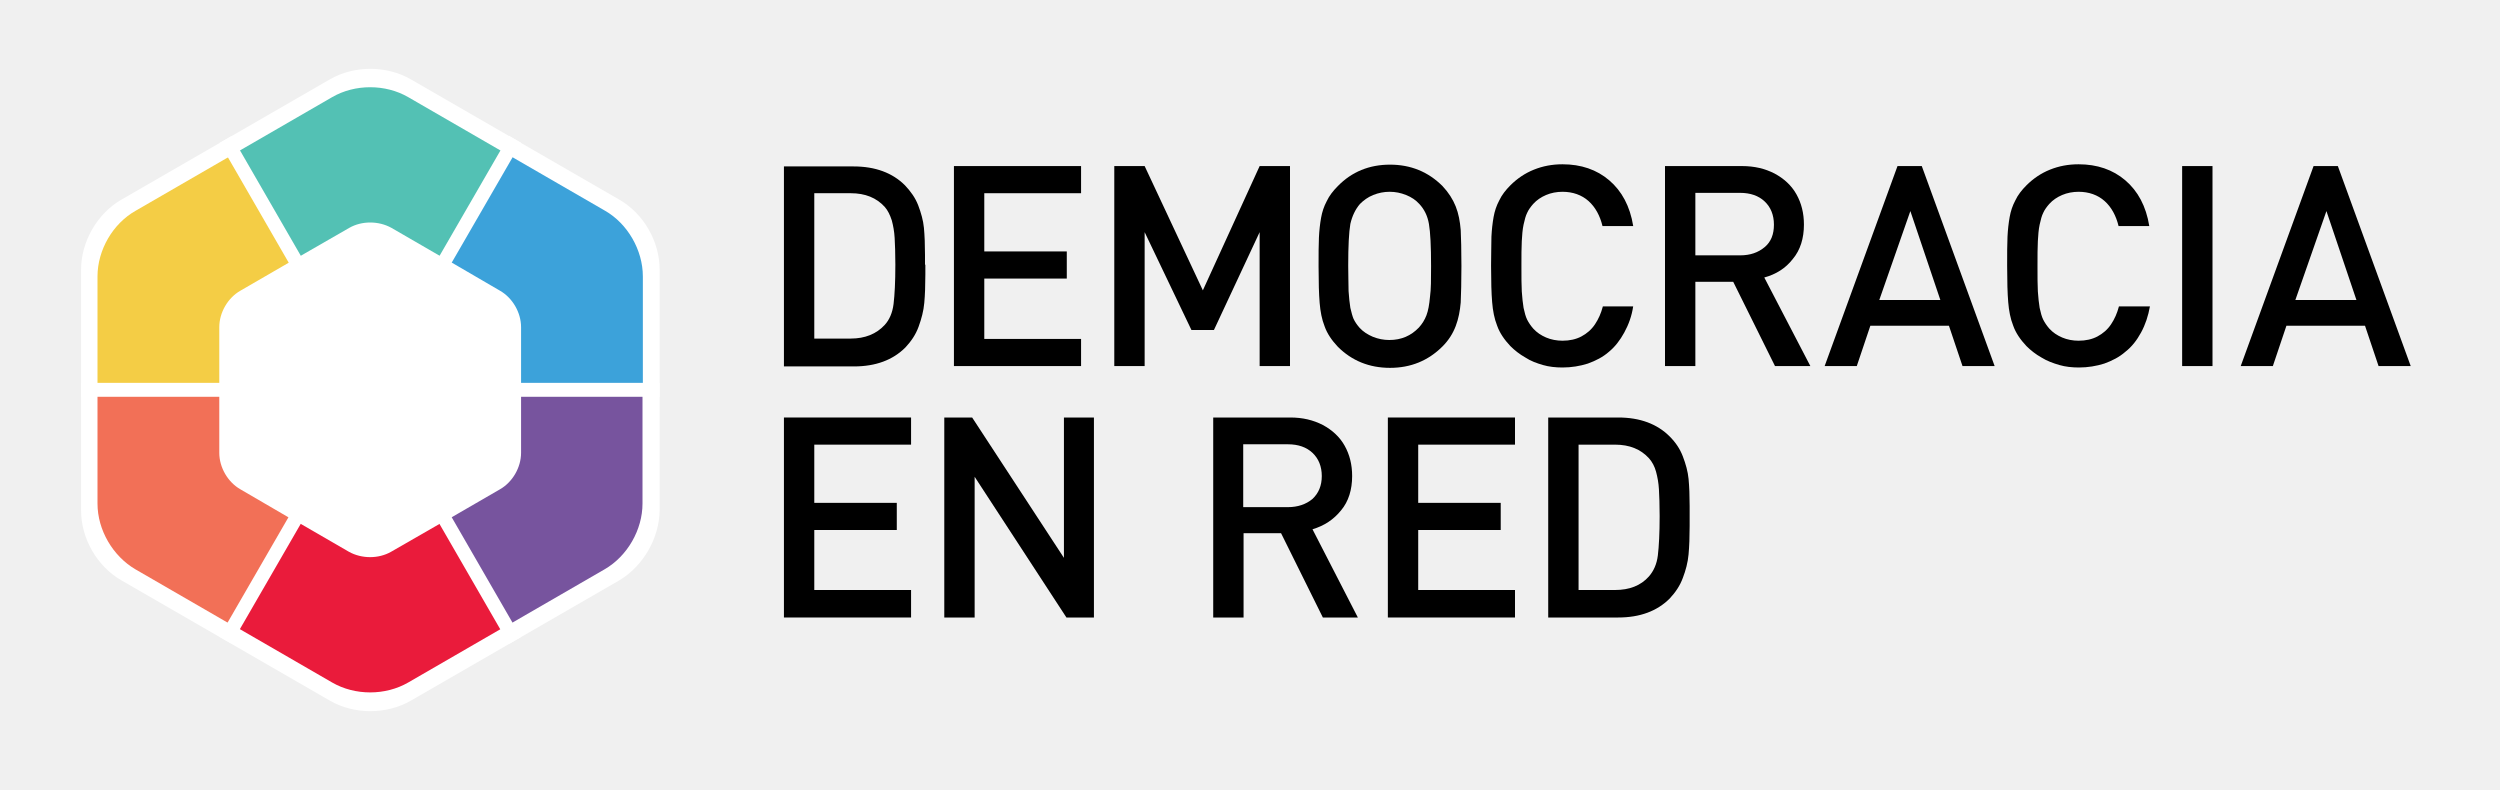
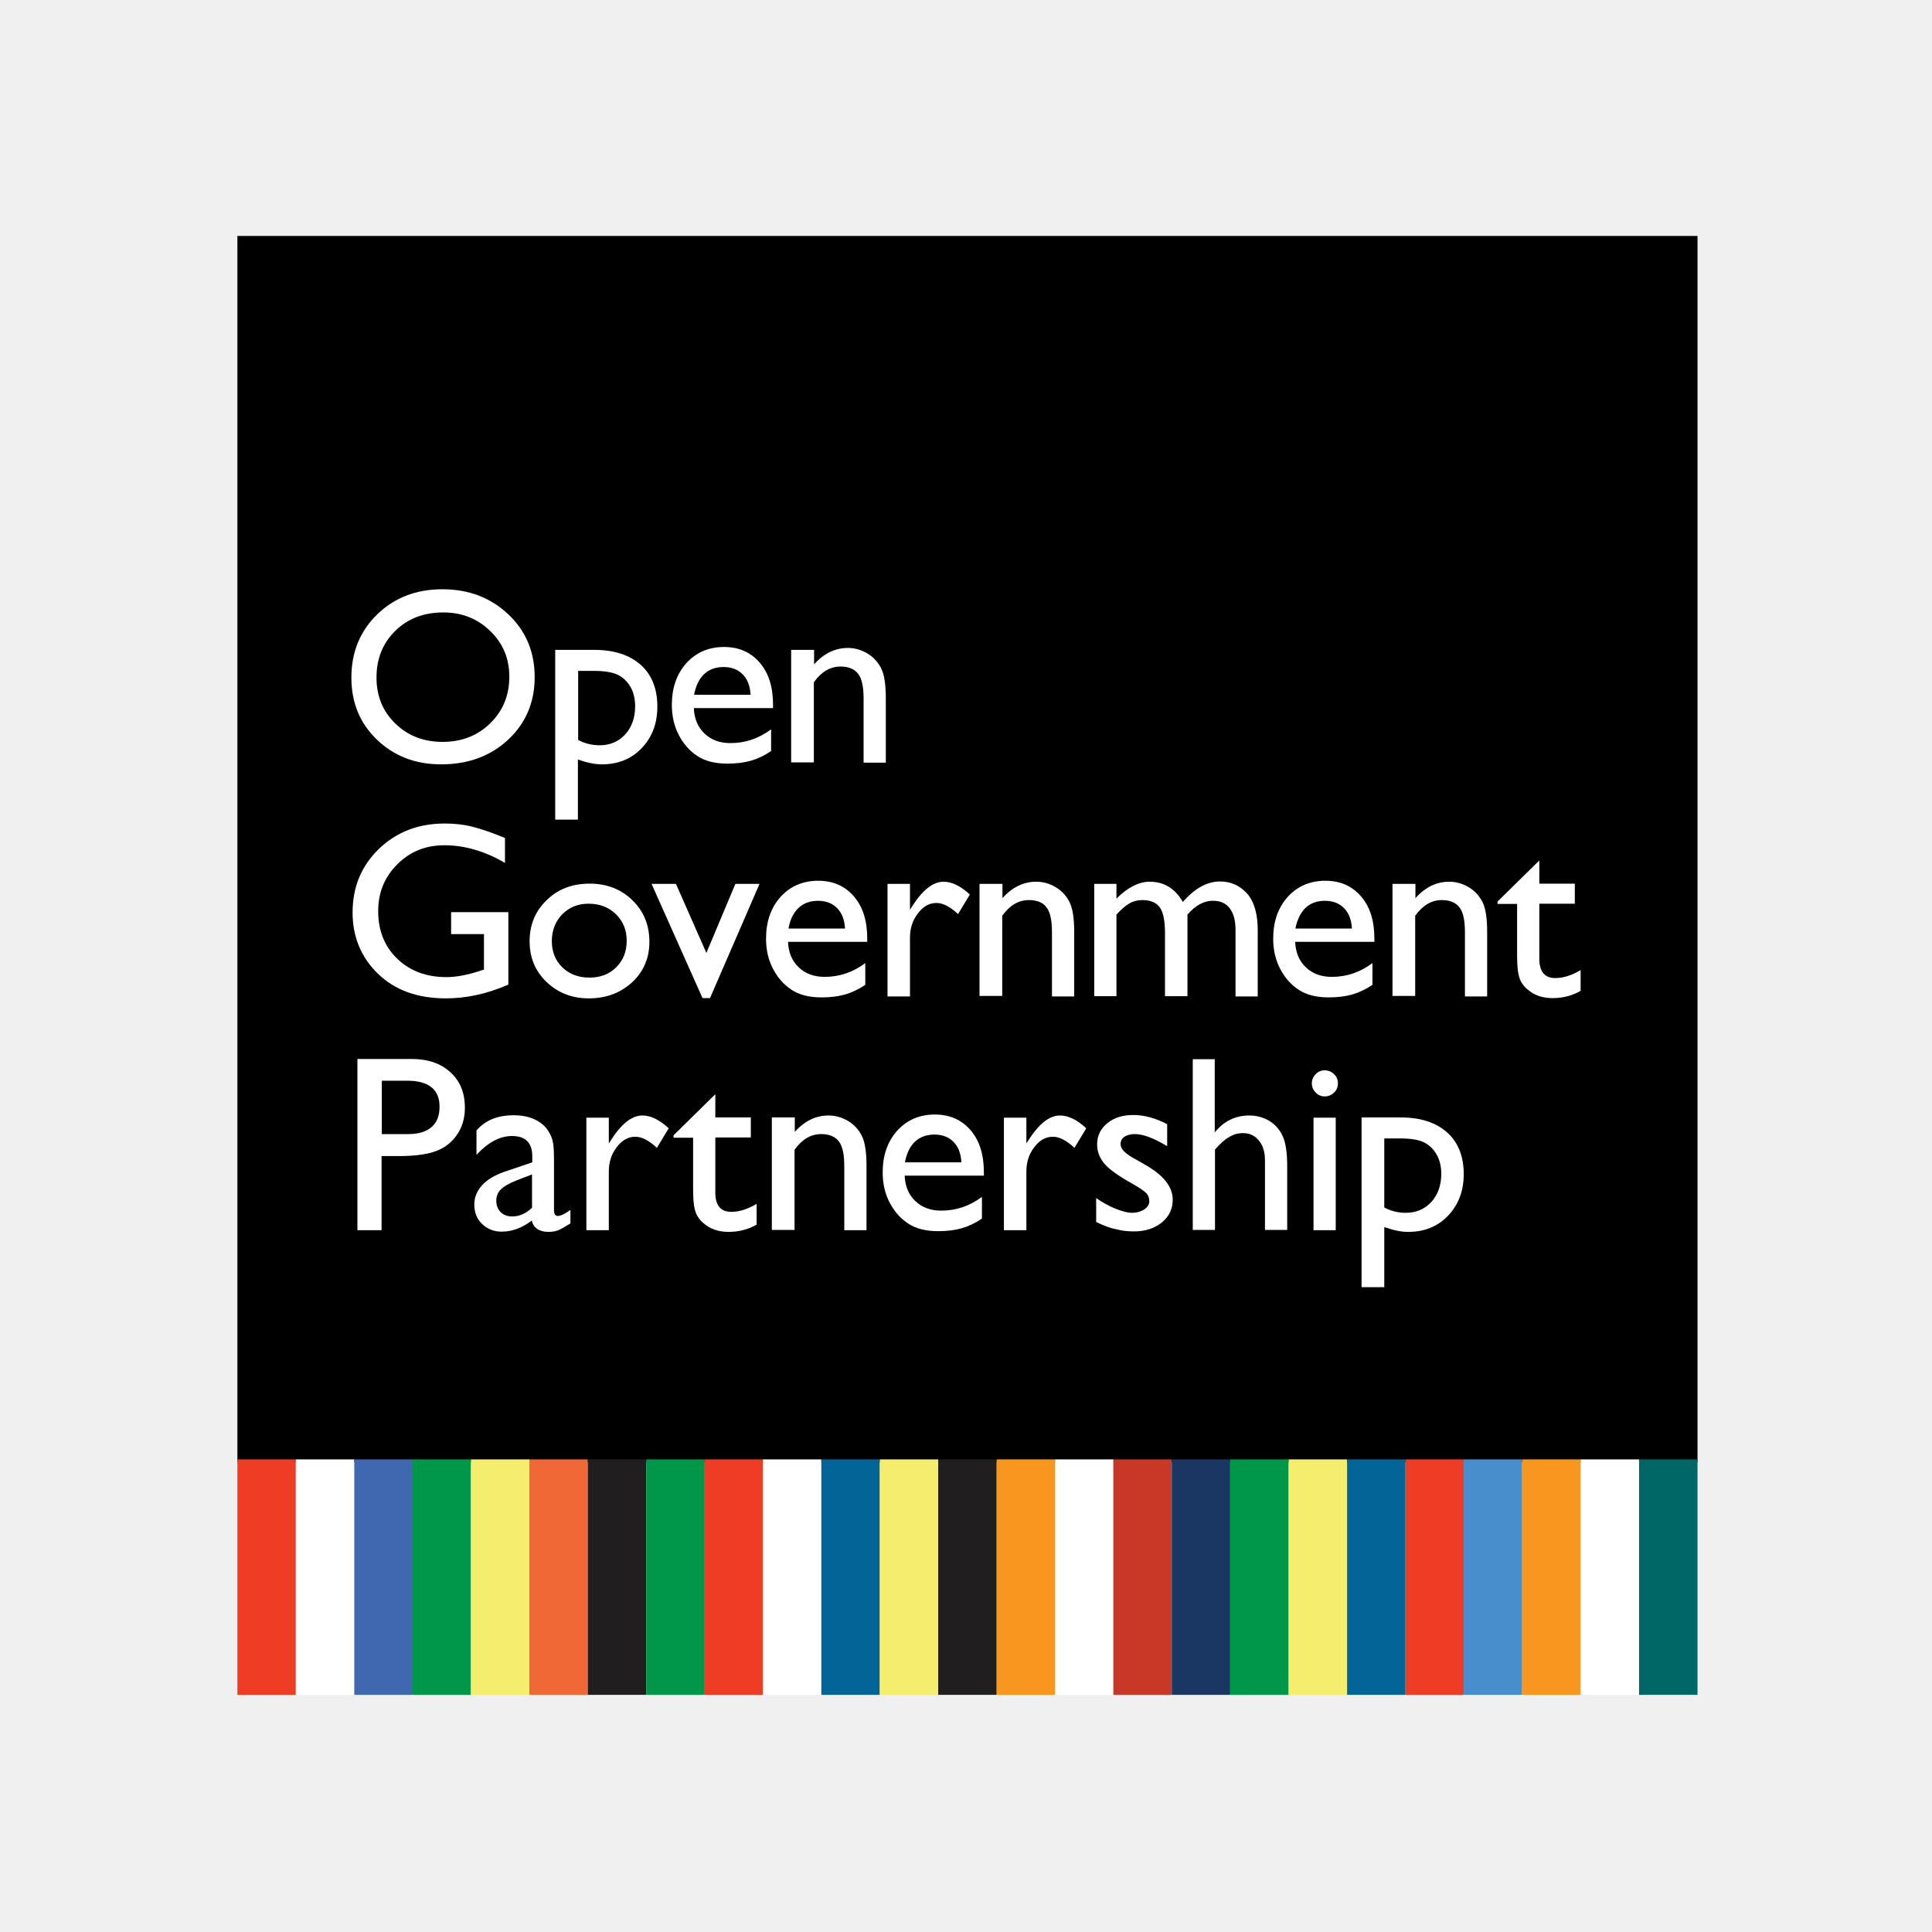
- <svg xmlns="http://www.w3.org/2000/svg" version="1.1" id="Layer_1" x="0px" y="0px" viewBox="0 0 700 221" style="enable-background:new 0 0 700 221;" xml:space="preserve">
+ <svg xmlns="http://www.w3.org/2000/svg" version="1.1" id="Layer_1" x="0px" y="0px" viewBox="0 0 800 800" style="enable-background:new 0 0 800 800;" xml:space="preserve">
  <style type="text/css">
-     .st0{fill-rule:evenodd;clip-rule:evenodd;fill:#FFF;}
-     .st1{fill:#FFF;}
-     .st11{fill:#000;}
-     .st2{fill:#F4CD45;}
-     .st3{fill:#53C1B4;}
-     .st4{fill:#3CA2DA;}
-     .st5{fill:#F27057;}
-     .st6{fill:#EA1B3B;}
-     .st7{fill:#77549E;}
+ 	.st0{fill:#EE3D24;}
+ 	.st1{fill:#FFFFFF;}
+ 	.st2{fill:#4068B1;}
+ 	.st3{fill:#009749;}
+ 	.st4{fill:#F5ED6E;}
+ 	.st5{fill:#F06836;}
+ 	.st6{fill:#211E1F;}
+ 	.st7{fill:#036597;}
+ 	.st8{fill:#F79720;}
+ 	.st9{fill:#C93827;}
+ 	.st10{fill:#1A3763;}
+ 	.st11{fill:#478ECC;}
+ 	.st12{fill:#006666;}
</style>
  <g>
-     <path class="st0" d="M173.4,162.5L115,196.2c-6.8,3.9-15.8,3.9-22.6,0L34,162.5c-6.8-3.9-11.3-11.7-11.3-19.6V75.5         c0-7.8,4.5-15.7,11.3-19.6l58.4-33.7c6.8-3.9,15.8-3.9,22.6,0l58.4,33.7c6.8,3.9,11.3,11.7,11.3,19.6v67.4         C184.6,150.7,180.1,158.5,173.4,162.5" />
+     <rect x="98.3" y="97.7" width="604.6" height="507.8" />
+     <rect x="98.3" y="604.3" class="st0" width="24.2" height="97.5" />
+     <rect x="122.5" y="604.3" class="st1" width="24.2" height="97.5" />
+     <rect x="146.7" y="604.3" class="st2" width="24.2" height="97.5" />
+     <rect x="170.8" y="604.3" class="st3" width="24.2" height="97.5" />
+     <rect x="195" y="604.3" class="st4" width="24.2" height="97.5" />
+     <rect x="219.2" y="604.3" class="st5" width="24.2" height="97.5" />
+     <rect x="243.4" y="604.3" class="st6" width="24.2" height="97.5" />
+     <rect x="267.6" y="604.3" class="st3" width="24.2" height="97.5" />
+     <rect x="291.8" y="604.3" class="st0" width="24.2" height="97.5" />
+     <rect x="315.9" y="604.3" class="st1" width="24.2" height="97.5" />
+     <rect x="340.1" y="604.3" class="st7" width="24.2" height="97.5" />
+     <rect x="364.3" y="604.3" class="st4" width="24.2" height="97.5" />
+     <rect x="388.5" y="604.3" class="st6" width="24.2" height="97.5" />
+     <rect x="412.7" y="604.3" class="st8" width="24.2" height="97.5" />
+     <rect x="436.9" y="604.3" class="st1" width="24.2" height="97.5" />
+     <rect x="461" y="604.3" class="st9" width="24.2" height="97.5" />
+     <rect x="485.2" y="604.3" class="st10" width="24.2" height="97.5" />
+     <rect x="509.4" y="604.3" class="st3" width="24.2" height="97.5" />
+     <rect x="533.6" y="604.3" class="st4" width="24.2" height="97.5" />
+     <rect x="557.8" y="604.3" class="st7" width="24.2" height="97.5" />
+     <rect x="582" y="604.3" class="st0" width="24.2" height="97.5" />
+     <rect x="606.1" y="604.3" class="st11" width="24.2" height="97.5" />
+     <rect x="630.3" y="604.3" class="st8" width="24.2" height="97.5" />
+     <rect x="654.5" y="604.3" class="st1" width="24.2" height="97.5" />
+     <rect x="678.7" y="604.3" class="st12" width="24.2" height="97.5" />
    <g>
-       <g>
-         <path class="st11" d="M250.7,74.1c0-3.2-0.1-5.7-0.2-7.5c-0.1-1.8-0.4-3.4-0.8-4.9c-0.5-1.5-1.1-2.8-2-3.8                 c-2.3-2.5-5.4-3.8-9.5-3.8H228v40.7h10.2c4,0,7.2-1.3,9.5-3.8c1.3-1.4,2.2-3.4,2.5-5.9C250.5,82.6,250.7,79,250.7,74.1                  M259.1,74.1v2.8c0,3-0.1,5.7-0.3,7.9c-0.2,2.3-0.8,4.5-1.6,6.7c-0.8,2.2-2.1,4.1-3.7,5.8c-3.5,3.5-8.3,5.3-14.4,5.3h-19.6v-56                 H239c6.1,0,10.9,1.8,14.4,5.3c1.6,1.7,2.9,3.5,3.7,5.6c0.8,2.1,1.4,4.2,1.6,6.3c0.2,2.2,0.3,4.7,0.3,7.6V74.1z" />
-         <polygon class="st11" points="302.7,102.5 267.1,102.5 267.1,46.5 302.7,46.5 302.7,54.1 275.6,54.1 275.6,70.4 298.7,70.4                  298.7,78 275.6,78 275.6,94.9 302.7,94.9             " />
-         <polygon class="st11" points="361.2,102.5 352.7,102.5 352.7,65 339.9,92.4 333.6,92.4 320.5,65 320.5,102.5 312,102.5 312,46.5                  320.5,46.5 336.8,81.3 352.7,46.5 361.2,46.5             " />
-         <path class="st11" d="M400.7,74.5c0-5.6-0.2-9.5-0.6-11.8c-0.4-2.3-1.3-4.1-2.7-5.6c-1-1.1-2.2-1.9-3.7-2.5                 c-1.5-0.6-3-0.9-4.6-0.9c-1.6,0-3.1,0.3-4.6,0.9c-1.5,0.6-2.7,1.5-3.7,2.5c-1.3,1.5-2.2,3.4-2.7,5.6c-0.4,2.3-0.6,6.2-0.6,11.7                 c0,3,0.1,5.3,0.1,7.1c0.1,1.8,0.3,3.3,0.5,4.7c0.3,1.3,0.6,2.4,0.9,3.1c0.4,0.8,0.9,1.6,1.7,2.5c1,1.1,2.3,1.9,3.7,2.5                 c1.5,0.6,3,0.9,4.6,0.9c3.4,0,6.1-1.2,8.3-3.5c0.9-1,1.6-2.1,2.1-3.4c0.5-1.3,0.8-3,1-5.2C400.7,81,400.7,78.1,400.7,74.5                  M409.2,74.5c0,4.4-0.1,7.8-0.2,10.2c-0.2,2.3-0.6,4.5-1.4,6.6c-0.8,2.1-2,4-3.7,5.7c-4,4-8.9,6-14.7,6s-10.7-2-14.6-5.9                 c-1.7-1.8-3-3.7-3.7-5.7c-0.8-2-1.2-4.2-1.4-6.6c-0.2-2.4-0.3-5.8-0.3-10.2c0-3.4,0-6.1,0.1-8.1c0.1-2,0.3-3.8,0.6-5.5                 c0.3-1.7,0.8-3.2,1.6-4.7c0.7-1.5,1.8-2.9,3.1-4.2c3.9-4,8.8-6,14.6-6s10.7,2,14.7,6c1.7,1.8,2.9,3.7,3.7,5.7                 c0.8,2,1.2,4.2,1.4,6.6C409.1,66.6,409.2,70,409.2,74.5" />
-         <path class="st11" d="M457.3,85.7c-0.4,2.8-1.3,5.2-2.5,7.4c-1.2,2.2-2.6,4-4.3,5.4c-1.7,1.5-3.7,2.5-5.9,3.3                 c-2.2,0.7-4.6,1.1-7.1,1.1c-1.9,0-3.8-0.2-5.5-0.7c-1.7-0.5-3.4-1.1-4.9-2.1c-1.6-0.9-3-2-4.2-3.2c-1.7-1.8-3-3.7-3.7-5.7                 c-0.8-2-1.2-4.2-1.4-6.6c-0.2-2.4-0.3-5.8-0.3-10.2c0-3.4,0.1-6.1,0.1-8.1c0.1-2,0.3-3.8,0.6-5.5c0.3-1.7,0.8-3.2,1.6-4.7                 c0.7-1.5,1.8-2.9,3.1-4.2c1.9-1.9,4.1-3.4,6.6-4.4c2.5-1,5.1-1.5,8-1.5c5.2,0,9.6,1.5,13.1,4.5c3.5,3,5.8,7.2,6.7,12.8h-8.6                 c-0.7-2.9-2-5.3-3.9-7c-1.9-1.7-4.4-2.6-7.3-2.6c-1.6,0-3.2,0.3-4.6,0.9c-1.4,0.6-2.6,1.4-3.6,2.5c-0.7,0.8-1.3,1.6-1.7,2.5                 c-0.4,0.8-0.7,1.9-1,3.3c-0.3,1.4-0.4,2.9-0.5,4.6c-0.1,1.7-0.1,4.1-0.1,7.1c0,3,0,5.3,0.1,7c0.1,1.7,0.3,3.3,0.5,4.6                 c0.3,1.4,0.6,2.5,1,3.3c0.4,0.8,1,1.7,1.7,2.5c1,1.1,2.2,1.9,3.6,2.5c1.4,0.6,3,0.9,4.6,0.9c2,0,3.8-0.4,5.3-1.2                 c1.5-0.8,2.8-1.9,3.8-3.4c1-1.5,1.7-3.1,2.2-5H457.3z" />
-         <path class="st11" d="M496.7,62.9c0-2.7-0.9-4.9-2.6-6.5c-1.7-1.6-4-2.4-6.9-2.4h-12.5v17.5h12.5c2.9,0,5.1-0.8,6.9-2.3                 C495.9,67.7,496.7,65.6,496.7,62.9 M506.9,102.5H497l-11.7-23.6h-10.6v23.6h-8.5v-56h21.6c3.4,0,6.4,0.7,9.1,2.1                 c2.6,1.4,4.7,3.3,6.1,5.8c1.4,2.5,2.1,5.3,2.1,8.5c0,3.8-1,7.1-3.1,9.6c-2,2.6-4.7,4.3-8,5.2L506.9,102.5z" />
-         <path class="st11" d="M543.3,84l-8.4-24.9L526.2,84H543.3z M558.5,102.5h-9l-3.8-11.3h-22l-3.8,11.3h-9l20.4-56h6.8L558.5,102.5z" />
-         <path class="st11" d="M602,85.7c-0.5,2.8-1.3,5.2-2.5,7.4c-1.2,2.2-2.6,4-4.4,5.4c-1.7,1.5-3.7,2.5-5.9,3.3                 c-2.2,0.7-4.6,1.1-7.1,1.1c-1.9,0-3.8-0.2-5.5-0.7c-1.7-0.5-3.4-1.1-5-2.1c-1.6-0.9-3-2-4.2-3.2c-1.7-1.8-3-3.7-3.7-5.7                 c-0.8-2-1.2-4.2-1.4-6.6c-0.2-2.4-0.3-5.8-0.3-10.2c0-3.4,0-6.1,0.1-8.1c0.1-2,0.3-3.8,0.6-5.5c0.3-1.7,0.8-3.2,1.6-4.7                 c0.7-1.5,1.8-2.9,3.1-4.2c1.9-1.9,4.1-3.4,6.6-4.4c2.5-1,5.1-1.5,8-1.5c5.2,0,9.6,1.5,13.1,4.5c3.5,3,5.8,7.2,6.7,12.8h-8.6                 c-0.7-2.9-2-5.3-3.9-7c-1.9-1.7-4.4-2.6-7.3-2.6c-1.6,0-3.2,0.3-4.6,0.9c-1.4,0.6-2.6,1.4-3.6,2.5c-0.7,0.8-1.3,1.6-1.7,2.5                 c-0.4,0.8-0.7,1.9-1,3.3c-0.3,1.4-0.4,2.9-0.5,4.6c-0.1,1.7-0.1,4.1-0.1,7.1c0,3,0,5.3,0.1,7c0.1,1.7,0.3,3.3,0.5,4.6                 c0.3,1.4,0.6,2.5,1,3.3c0.4,0.8,1,1.7,1.7,2.5c1,1.1,2.2,1.9,3.6,2.5c1.4,0.6,3,0.9,4.6,0.9c2,0,3.8-0.4,5.3-1.2                 c1.5-0.8,2.8-1.9,3.8-3.4c1-1.5,1.7-3.1,2.2-5H602z" />
-         <rect x="611" y="46.5" class="st11" width="8.5" height="56" />
-         <path class="st11" d="M659.8,84l-8.4-24.9L642.7,84H659.8z M675,102.5h-9l-3.8-11.3h-22l-3.8,11.3h-9l20.4-56h6.8L675,102.5z" />
-         <polygon class="st11" points="255.1,172.9 219.5,172.9 219.5,116.9 255.1,116.9 255.1,124.5 228,124.5 228,140.8 251.1,140.8                  251.1,148.4 228,148.4 228,165.2 255.1,165.2             " />
-         <polygon class="st11" points="306.3,172.9 298.6,172.9 272.9,133.5 272.9,172.9 264.4,172.9 264.4,116.9 272.2,116.9 297.9,156.2                  297.9,116.9 306.3,116.9             " />
-         <path class="st11" d="M370.1,133.3c0-2.7-0.9-4.9-2.6-6.5c-1.7-1.6-4-2.4-6.9-2.4h-12.5V142h12.5c2.8,0,5.1-0.8,6.9-2.3                 C369.2,138.1,370.1,136,370.1,133.3 M380.2,172.9h-9.8l-11.7-23.6h-10.5v23.6h-8.5v-56h21.6c3.4,0,6.4,0.7,9.1,2.1                 c2.6,1.4,4.7,3.3,6.1,5.8c1.4,2.5,2.1,5.3,2.1,8.5c0,3.8-1,7.1-3.1,9.6c-2.1,2.6-4.7,4.3-8,5.3L380.2,172.9z" />
-         <polygon class="st11" points="424.2,172.9 388.6,172.9 388.6,116.9 424.2,116.9 424.2,124.5 397.1,124.5 397.1,140.8 420.2,140.8                  420.2,148.4 397.1,148.4 397.1,165.2 424.2,165.2             " />
-         <path class="st11" d="M464.7,144.5c0-3.2-0.1-5.7-0.2-7.5c-0.1-1.8-0.4-3.4-0.8-4.9c-0.4-1.5-1.1-2.8-2-3.8                 c-2.3-2.5-5.4-3.8-9.5-3.8H442v40.7h10.2c4,0,7.2-1.2,9.5-3.8c1.3-1.5,2.2-3.4,2.5-5.9C464.5,153,464.7,149.3,464.7,144.5                  M473.1,144.5v2.8c0,3-0.1,5.7-0.3,7.9c-0.2,2.3-0.8,4.5-1.6,6.6c-0.8,2.2-2.1,4.1-3.7,5.8c-3.5,3.5-8.3,5.3-14.4,5.3h-19.6v-56                 h19.6c6.1,0,10.9,1.8,14.4,5.3c1.7,1.7,2.9,3.5,3.7,5.6c0.8,2.1,1.4,4.2,1.6,6.3c0.2,2.1,0.3,4.7,0.3,7.6V144.5z" />
-       </g>
+       <path class="st1" d="M183.2,244c10.9,0,20,3.5,27.3,10.4c7.3,6.9,10.9,15.6,10.9,26s-3.7,19.1-11,25.9    c-7.3,6.8-16.6,10.2-27.7,10.2c-10.7,0-19.5-3.4-26.6-10.2c-7.1-6.8-10.6-15.4-10.6-25.7c0-10.6,3.6-19.3,10.7-26.2    C163.3,247.5,172.3,244,183.2,244z M183.6,253.6c-8.1,0-14.7,2.5-19.9,7.6c-5.2,5.1-7.8,11.5-7.8,19.4c0,7.6,2.6,14,7.8,19    c5.2,5.1,11.8,7.6,19.6,7.6c7.9,0,14.5-2.6,19.7-7.7c5.3-5.2,7.9-11.6,7.9-19.3c0-7.5-2.6-13.8-7.9-18.9    C197.8,256.2,191.3,253.6,183.6,253.6z" />
+       <path class="st1" d="M229.9,339.4v-70.3h16.1c8.3,0,14.7,2.1,19.3,6.2c4.6,4.1,6.9,9.9,6.9,17.3c0,7-2.2,12.7-6.5,17.2    s-9.8,6.7-16.5,6.7c-3,0-6.2-0.7-9.9-2v24.9H229.9z M245.9,277.8h-6.5v28.6c2.8,1.5,5.8,2.2,8.9,2.2c4.3,0,7.8-1.5,10.6-4.5    c2.7-3,4.1-6.9,4.1-11.6c0-3-0.6-5.7-1.9-8c-1.3-2.3-3.1-4-5.3-5.1C253.4,278.3,250.2,277.8,245.9,277.8z" />
+       <path class="st1" d="M320,293.2h-32.7c0.2,4.5,1.7,8,4.5,10.6c2.7,2.6,6.3,3.9,10.7,3.9c6.1,0,11.7-1.9,16.8-5.7v9    c-2.8,1.9-5.6,3.2-8.4,4c-2.8,0.8-6,1.2-9.8,1.2c-5.1,0-9.3-1.1-12.4-3.2c-3.2-2.1-5.7-5-7.6-8.6c-1.9-3.6-2.9-7.8-2.9-12.5    c0-7.1,2-12.8,6-17.3c4-4.4,9.2-6.7,15.6-6.7c6.2,0,11.1,2.2,14.8,6.5c3.7,4.3,5.5,10.1,5.5,17.4V293.2z M287.4,287.7h23.4    c-0.2-3.7-1.3-6.5-3.3-8.5c-2-2-4.6-3-7.9-3c-3.3,0-6,1-8.1,3C289.4,281.2,288.1,284.1,287.4,287.7z" />
+       <path class="st1" d="M337.1,269.2v5.9c4.1-4.6,8.8-6.8,14-6.8c2.9,0,5.6,0.8,8.1,2.3c2.5,1.5,4.4,3.6,5.7,6.2    c1.3,2.6,1.9,6.8,1.9,12.4v26.6h-9.2v-26.5c0-4.8-0.7-8.2-2.2-10.2c-1.5-2-3.9-3.1-7.3-3.1c-4.4,0-8,2.2-11.1,6.5v33.2h-9.4v-46.6    H337.1z" />
+       <path class="st1" d="M186.8,377.7h23.7v30c-8.7,3.8-17.3,5.7-25.9,5.7c-11.7,0-21.1-3.4-28.1-10.2c-7-6.8-10.5-15.3-10.5-25.3    c0-10.6,3.6-19.3,10.9-26.4c7.3-7,16.3-10.5,27.3-10.5c4,0,7.8,0.4,11.3,1.3c3.6,0.9,8.1,2.4,13.6,4.7v10.3    c-8.4-4.9-16.8-7.3-25.1-7.3c-7.7,0-14.2,2.6-19.5,7.9c-5.3,5.3-7.9,11.7-7.9,19.4c0,8,2.6,14.6,7.9,19.7    c5.3,5.1,12.1,7.6,20.4,7.6c4,0,8.9-0.9,14.5-2.8l1-0.3v-14.7h-13.6V377.7z" />
+       <path class="st1" d="M244.2,365.9c7.1,0,13,2.3,17.7,6.9c4.7,4.6,7,10.3,7,17.2c0,6.7-2.4,12.3-7.1,16.7c-4.8,4.4-10.7,6.7-18,6.7    c-7,0-12.8-2.3-17.5-6.8c-4.7-4.5-7-10.1-7-16.9c0-6.8,2.4-12.5,7.1-17C231.1,368.1,237,365.9,244.2,365.9z M243.7,374.2    c-4.4,0-8,1.5-10.9,4.4c-2.8,2.9-4.3,6.6-4.3,11.1c0,4.5,1.5,8.1,4.4,10.9c2.9,2.8,6.6,4.2,11.2,4.2c4.5,0,8.2-1.4,11.1-4.3    c2.9-2.9,4.3-6.5,4.3-11c0-4.4-1.5-8.1-4.5-11C252,375.6,248.2,374.2,243.7,374.2z" />
+       <path class="st1" d="M304.5,366h10L294,413.3h-3.1L269.8,366h10.1l12.6,28.6L304.5,366z" />
+       <path class="st1" d="M359,390h-32.7c0.2,4.5,1.7,8,4.5,10.6c2.7,2.6,6.3,3.9,10.7,3.9c6.1,0,11.7-1.9,16.8-5.7v9    c-2.8,1.9-5.6,3.2-8.4,4c-2.8,0.8-6,1.2-9.8,1.2c-5.1,0-9.3-1.1-12.4-3.2c-3.2-2.1-5.7-5-7.6-8.6c-1.9-3.6-2.9-7.8-2.9-12.5    c0-7.1,2-12.8,6-17.3c4-4.4,9.2-6.7,15.6-6.7c6.2,0,11.1,2.2,14.8,6.5c3.7,4.3,5.5,10.1,5.5,17.4V390z M326.5,384.5h23.4    c-0.2-3.7-1.3-6.5-3.3-8.5c-2-2-4.6-3-7.9-3c-3.3,0-6,1-8.1,3C328.5,378,327.1,380.9,326.5,384.5z" />
+       <path class="st1" d="M376.8,366v10.7l0.5-0.8c4.5-7.2,8.9-10.8,13.4-10.8c3.5,0,7.1,1.8,10.9,5.3l-4.9,8.1c-3.2-3-6.2-4.6-8.9-4.6    c-3,0-5.5,1.4-7.7,4.3c-2.2,2.8-3.3,6.2-3.3,10.1v24.3h-9.3V366H376.8z" />
+       <path class="st1" d="M415.1,366v5.9c4.1-4.6,8.8-6.8,14-6.8c2.9,0,5.6,0.8,8.1,2.3c2.5,1.5,4.4,3.6,5.7,6.2    c1.3,2.6,1.9,6.8,1.9,12.4v26.6h-9.2V386c0-4.8-0.7-8.2-2.2-10.2c-1.4-2-3.9-3.1-7.3-3.1c-4.4,0-8,2.2-11.1,6.5v33.2h-9.4V366    H415.1z" />
+       <path class="st1" d="M491.7,378.7v33.8h-9.3v-25.9c0-5.2-0.7-8.8-2.1-10.8c-1.4-2-3.8-3.1-7.2-3.1c-1.9,0-3.7,0.4-5.3,1.3    c-1.6,0.9-3.4,2.4-5.5,4.7v33.8h-9.2V366h9.2v6.1c4.7-4.7,9.3-7,13.8-7c5.9,0,10.5,2.8,13.7,8.4c4.9-5.7,10.1-8.5,15.4-8.5    c4.5,0,8.2,1.7,11.2,5c2.9,3.3,4.4,8.4,4.4,15.1v27.5h-9.2v-27.6c0-3.9-0.8-6.8-2.4-8.9c-1.6-2.1-3.9-3.1-6.8-3.1    C498.6,372.9,495,374.9,491.7,378.7z" />
+       <path class="st1" d="M569,390h-32.7c0.2,4.5,1.7,8,4.5,10.6c2.7,2.6,6.3,3.9,10.7,3.9c6.1,0,11.7-1.9,16.8-5.7v9    c-2.8,1.9-5.6,3.2-8.4,4c-2.8,0.8-6,1.2-9.8,1.2c-5.1,0-9.3-1.1-12.4-3.2c-3.2-2.1-5.7-5-7.6-8.6c-1.9-3.6-2.9-7.8-2.9-12.5    c0-7.1,2-12.8,6-17.3c4-4.4,9.2-6.7,15.6-6.7c6.2,0,11.1,2.2,14.8,6.5c3.7,4.3,5.5,10.1,5.5,17.4V390z M536.4,384.5h23.4    c-0.2-3.7-1.3-6.5-3.3-8.5c-2-2-4.6-3-7.9-3c-3.3,0-6,1-8.1,3C538.5,378,537.1,380.9,536.4,384.5z" />
+       <path class="st1" d="M586.1,366v5.9c4.1-4.6,8.8-6.8,14-6.8c2.9,0,5.6,0.8,8.1,2.3c2.5,1.5,4.4,3.6,5.7,6.2    c1.3,2.6,1.9,6.8,1.9,12.4v26.6h-9.2V386c0-4.8-0.7-8.2-2.2-10.2c-1.5-2-3.9-3.1-7.3-3.1c-4.4,0-8,2.2-11.1,6.5v33.2h-9.4V366    H586.1z" />
+       <path class="st1" d="M620.1,373.3l17.3-17v9.6h14.7v8.3h-14.7V397c0,5.3,2.2,8,6.6,8c3.3,0,6.8-1.1,10.5-3.3v8.6    c-3.5,2-7.4,3-11.6,3c-4.2,0-7.7-1.2-10.5-3.7c-0.9-0.7-1.6-1.6-2.2-2.5c-0.6-0.9-1.1-2.1-1.4-3.6c-0.4-1.5-0.6-4.4-0.6-8.6v-20.6    h-8.1V373.3z" />
+       <path class="st1" d="M148,509.3v-70.8h22.4c6.7,0,12.1,1.8,16.1,5.5c4,3.6,6,8.5,6,14.7c0,4.1-1,7.8-3.1,10.9    c-2.1,3.2-4.9,5.5-8.5,6.9c-3.6,1.4-8.7,2.2-15.4,2.2h-7.5v30.7H148z M168.6,447.5h-10.5v22.1h11.1c4.1,0,7.3-1,9.5-2.9    c2.2-1.9,3.3-4.7,3.3-8.3C182.1,451.2,177.6,447.5,168.6,447.5z" />
+       <path class="st1" d="M229.4,481.3v19.8c0,1.6,0.5,2.4,1.6,2.4c1.1,0,2.9-0.8,5.2-2.5v5.6c-2.1,1.3-3.8,2.3-5,2.8    c-1.3,0.5-2.6,0.7-4,0.7c-3.9,0-6.3-1.6-7-4.7c-3.9,3-8.1,4.6-12.5,4.6c-3.2,0-5.9-1.1-8.1-3.2c-2.2-2.1-3.2-4.8-3.2-8.1    c0-2.9,1.1-5.6,3.2-7.9c2.1-2.3,5.1-4.1,9-5.5l11.8-4v-2.5c0-5.6-2.8-8.4-8.4-8.4c-5,0-9.9,2.6-14.7,7.8v-10.1    c3.6-4.2,8.7-6.3,15.4-6.3c5,0,9.1,1.3,12.1,3.9c1,0.8,1.9,2,2.7,3.4s1.3,2.8,1.5,4.2C229.3,474.8,229.4,477.4,229.4,481.3z     M220.3,500.1v-13.8l-6.2,2.4c-3.1,1.2-5.4,2.5-6.7,3.8c-1.3,1.3-1.9,2.8-1.9,4.7c0,1.9,0.6,3.5,1.8,4.7c1.2,1.2,2.8,1.8,4.8,1.8    C215.1,503.7,217.8,502.5,220.3,500.1z" />
+       <path class="st1" d="M252.1,462.8v10.7l0.5-0.8c4.5-7.2,8.9-10.8,13.4-10.8c3.5,0,7.1,1.8,10.9,5.3l-4.9,8.1    c-3.2-3-6.2-4.6-8.9-4.6c-3,0-5.5,1.4-7.7,4.3c-2.2,2.8-3.3,6.2-3.3,10.1v24.3h-9.3v-46.6H252.1z" />
+       <path class="st1" d="M278.9,470.1l17.3-17v9.6h14.7v8.3h-14.7v22.8c0,5.3,2.2,8,6.6,8c3.3,0,6.8-1.1,10.5-3.3v8.6    c-3.5,2-7.4,3-11.6,3c-4.2,0-7.7-1.2-10.5-3.7c-0.9-0.7-1.6-1.6-2.2-2.5c-0.6-0.9-1.1-2.1-1.4-3.6c-0.4-1.5-0.6-4.4-0.6-8.6v-20.6    h-8.1V470.1z" />
+       <path class="st1" d="M329.1,462.8v5.9c4.1-4.6,8.8-6.8,14-6.8c2.9,0,5.6,0.8,8.1,2.3c2.5,1.5,4.4,3.6,5.7,6.2    c1.3,2.6,1.9,6.8,1.9,12.4v26.6h-9.2v-26.5c0-4.8-0.7-8.2-2.2-10.2c-1.5-2-3.9-3.1-7.3-3.1c-4.4,0-8,2.2-11.1,6.5v33.2h-9.4v-46.6    H329.1z" />
+       <path class="st1" d="M407.3,486.8h-32.7c0.2,4.5,1.7,8,4.5,10.6c2.7,2.6,6.3,3.9,10.7,3.9c6.1,0,11.7-1.9,16.8-5.7v9    c-2.8,1.9-5.6,3.2-8.4,4c-2.8,0.8-6,1.2-9.8,1.2c-5.1,0-9.3-1.1-12.4-3.2c-3.2-2.1-5.7-5-7.6-8.6c-1.9-3.6-2.9-7.8-2.9-12.5    c0-7.1,2-12.8,6-17.3c4-4.4,9.2-6.7,15.6-6.7c6.2,0,11.1,2.2,14.8,6.5c3.7,4.3,5.5,10.1,5.5,17.4V486.8z M374.7,481.3h23.4    c-0.2-3.7-1.3-6.5-3.3-8.5c-2-2-4.6-3-7.9-3c-3.3,0-6,1-8.1,3C376.7,474.8,375.4,477.7,374.7,481.3z" />
+       <path class="st1" d="M425,462.8v10.7l0.5-0.8c4.5-7.2,8.9-10.8,13.4-10.8c3.5,0,7.1,1.8,10.9,5.3l-4.9,8.1c-3.2-3-6.2-4.6-8.9-4.6    c-3,0-5.5,1.4-7.7,4.3c-2.2,2.8-3.3,6.2-3.3,10.1v24.3h-9.3v-46.6H425z" />
+       <path class="st1" d="M453.9,506v-9.9c2.6,1.8,5.3,3.3,8,4.4c2.7,1.1,5,1.7,6.9,1.7c1.9,0,3.6-0.5,5-1.4c1.4-0.9,2.1-2.1,2.1-3.4    c0-1.3-0.4-2.5-1.3-3.4c-0.9-0.9-2.8-2.2-5.8-3.9c-5.9-3.3-9.8-6.1-11.7-8.5s-2.8-4.9-2.8-7.7c0-3.6,1.4-6.5,4.2-8.8    c2.8-2.3,6.4-3.4,10.8-3.4c4.6,0,9.2,1.3,14,3.8v9.1c-5.5-3.3-9.9-5-13.4-5c-1.8,0-3.2,0.4-4.3,1.1c-1.1,0.8-1.6,1.8-1.6,3    c0,1.1,0.5,2.1,1.5,3.1c1,1,2.7,2.2,5.2,3.5l3.3,1.9c7.8,4.4,11.6,9.2,11.6,14.6c0,3.8-1.5,6.9-4.5,9.4c-3,2.4-6.8,3.7-11.5,3.7    c-2.8,0-5.2-0.3-7.4-0.9C459.9,508.6,457.2,507.6,453.9,506z" />
+       <path class="st1" d="M493.8,438.6h9.2v30.3c3.8-4.7,8.6-7,14.3-7c3.1,0,5.9,0.8,8.4,2.3c2.5,1.6,4.3,3.7,5.5,6.4    c1.2,2.7,1.8,6.8,1.8,12.2v26.5h-9.2v-28.8c0-3.4-0.8-6.1-2.5-8.2c-1.7-2.1-3.9-3.1-6.6-3.1c-2,0-3.9,0.5-5.7,1.6    c-1.8,1-3.8,2.8-5.9,5.2v33.3h-9.2V438.6z" />
+       <path class="st1" d="M548.5,443.2c1.5,0,2.8,0.5,3.9,1.6c1.1,1,1.6,2.3,1.6,3.8c0,1.5-0.5,2.8-1.6,3.8c-1.1,1.1-2.4,1.6-3.9,1.6    c-1.4,0-2.7-0.5-3.7-1.6c-1.1-1.1-1.6-2.4-1.6-3.8c0-1.4,0.5-2.7,1.6-3.8C545.8,443.7,547.1,443.2,548.5,443.2z M543.9,462.8h9.2    v46.6h-9.2V462.8z" />
+       <path class="st1" d="M563.8,533v-70.3h16.1c8.3,0,14.7,2.1,19.3,6.2c4.6,4.1,6.9,9.9,6.9,17.3c0,7-2.2,12.7-6.5,17.2    s-9.8,6.7-16.5,6.7c-3,0-6.2-0.7-9.9-2V533H563.8z M579.7,471.4h-6.5V500c2.8,1.5,5.8,2.2,8.9,2.2c4.3,0,7.8-1.5,10.6-4.5    c2.7-3,4.1-6.9,4.1-11.6c0-3-0.6-5.7-1.9-8c-1.3-2.3-3.1-4-5.3-5.1C587.3,471.9,584,471.4,579.7,471.4z" />
    </g>
-     <g>
-       <path class="st2" d="M61.4,91.6c0-4.1,2.4-8.2,5.9-10.2l15.2-8.8l-17-29.5L38,59C31.6,62.6,27.3,70,27.3,77.4v31.8l34.1,0V91.6z" />
-       <path class="st3" d="M97.8,63.8c3.5-2,8.2-2,11.8,0l15.2,8.8l17-29.5l-27.5-15.9c-6.4-3.7-14.9-3.7-21.3,0L65.5,43.1l17,29.5             L97.8,63.8z" />
-       <path class="st4" d="M140,81.4c3.5,2,5.9,6.1,5.9,10.2v17.6l34.1,0V77.4c0-7.4-4.3-14.8-10.6-18.4l-27.5-15.9l-17,29.5L140,81.4z" />
-       <path class="st5" d="M67.3,137c-3.5-2-5.9-6.1-5.9-10.2v-17.6l-34.1,0v31.8c0,7.4,4.3,14.7,10.6,18.4l27.5,15.9l17-29.5L67.3,137z             " />
-       <path class="st6" d="M109.5,154.5c-3.5,2-8.2,2-11.8,0l-15.2-8.8l-17,29.5L93,191.1c6.4,3.7,14.9,3.7,21.3,0l27.5-15.9l-17-29.5             L109.5,154.5z" />
-       <path class="st7" d="M145.9,109.2v17.6c0,4.1-2.4,8.2-5.9,10.2l-15.2,8.8l17,29.5l27.5-15.9c6.4-3.7,10.6-11.1,10.6-18.4v-31.8             L145.9,109.2z" />
-     </g>
-     <rect x="22.7" y="107.2" class="st1" width="162" height="3.9" />
-     <rect x="22.7" y="107.2" transform="matrix(0.5004 -0.8658 0.8658 0.5004 -42.7314 144.2807)" class="st1" width="162" height="3.9" />
-     <rect x="101.7" y="28.2" transform="matrix(0.8661 -0.4998 0.4998 0.8661 -40.687 66.4249)" class="st1" width="3.9" height="162" />
  </g>
</svg>
